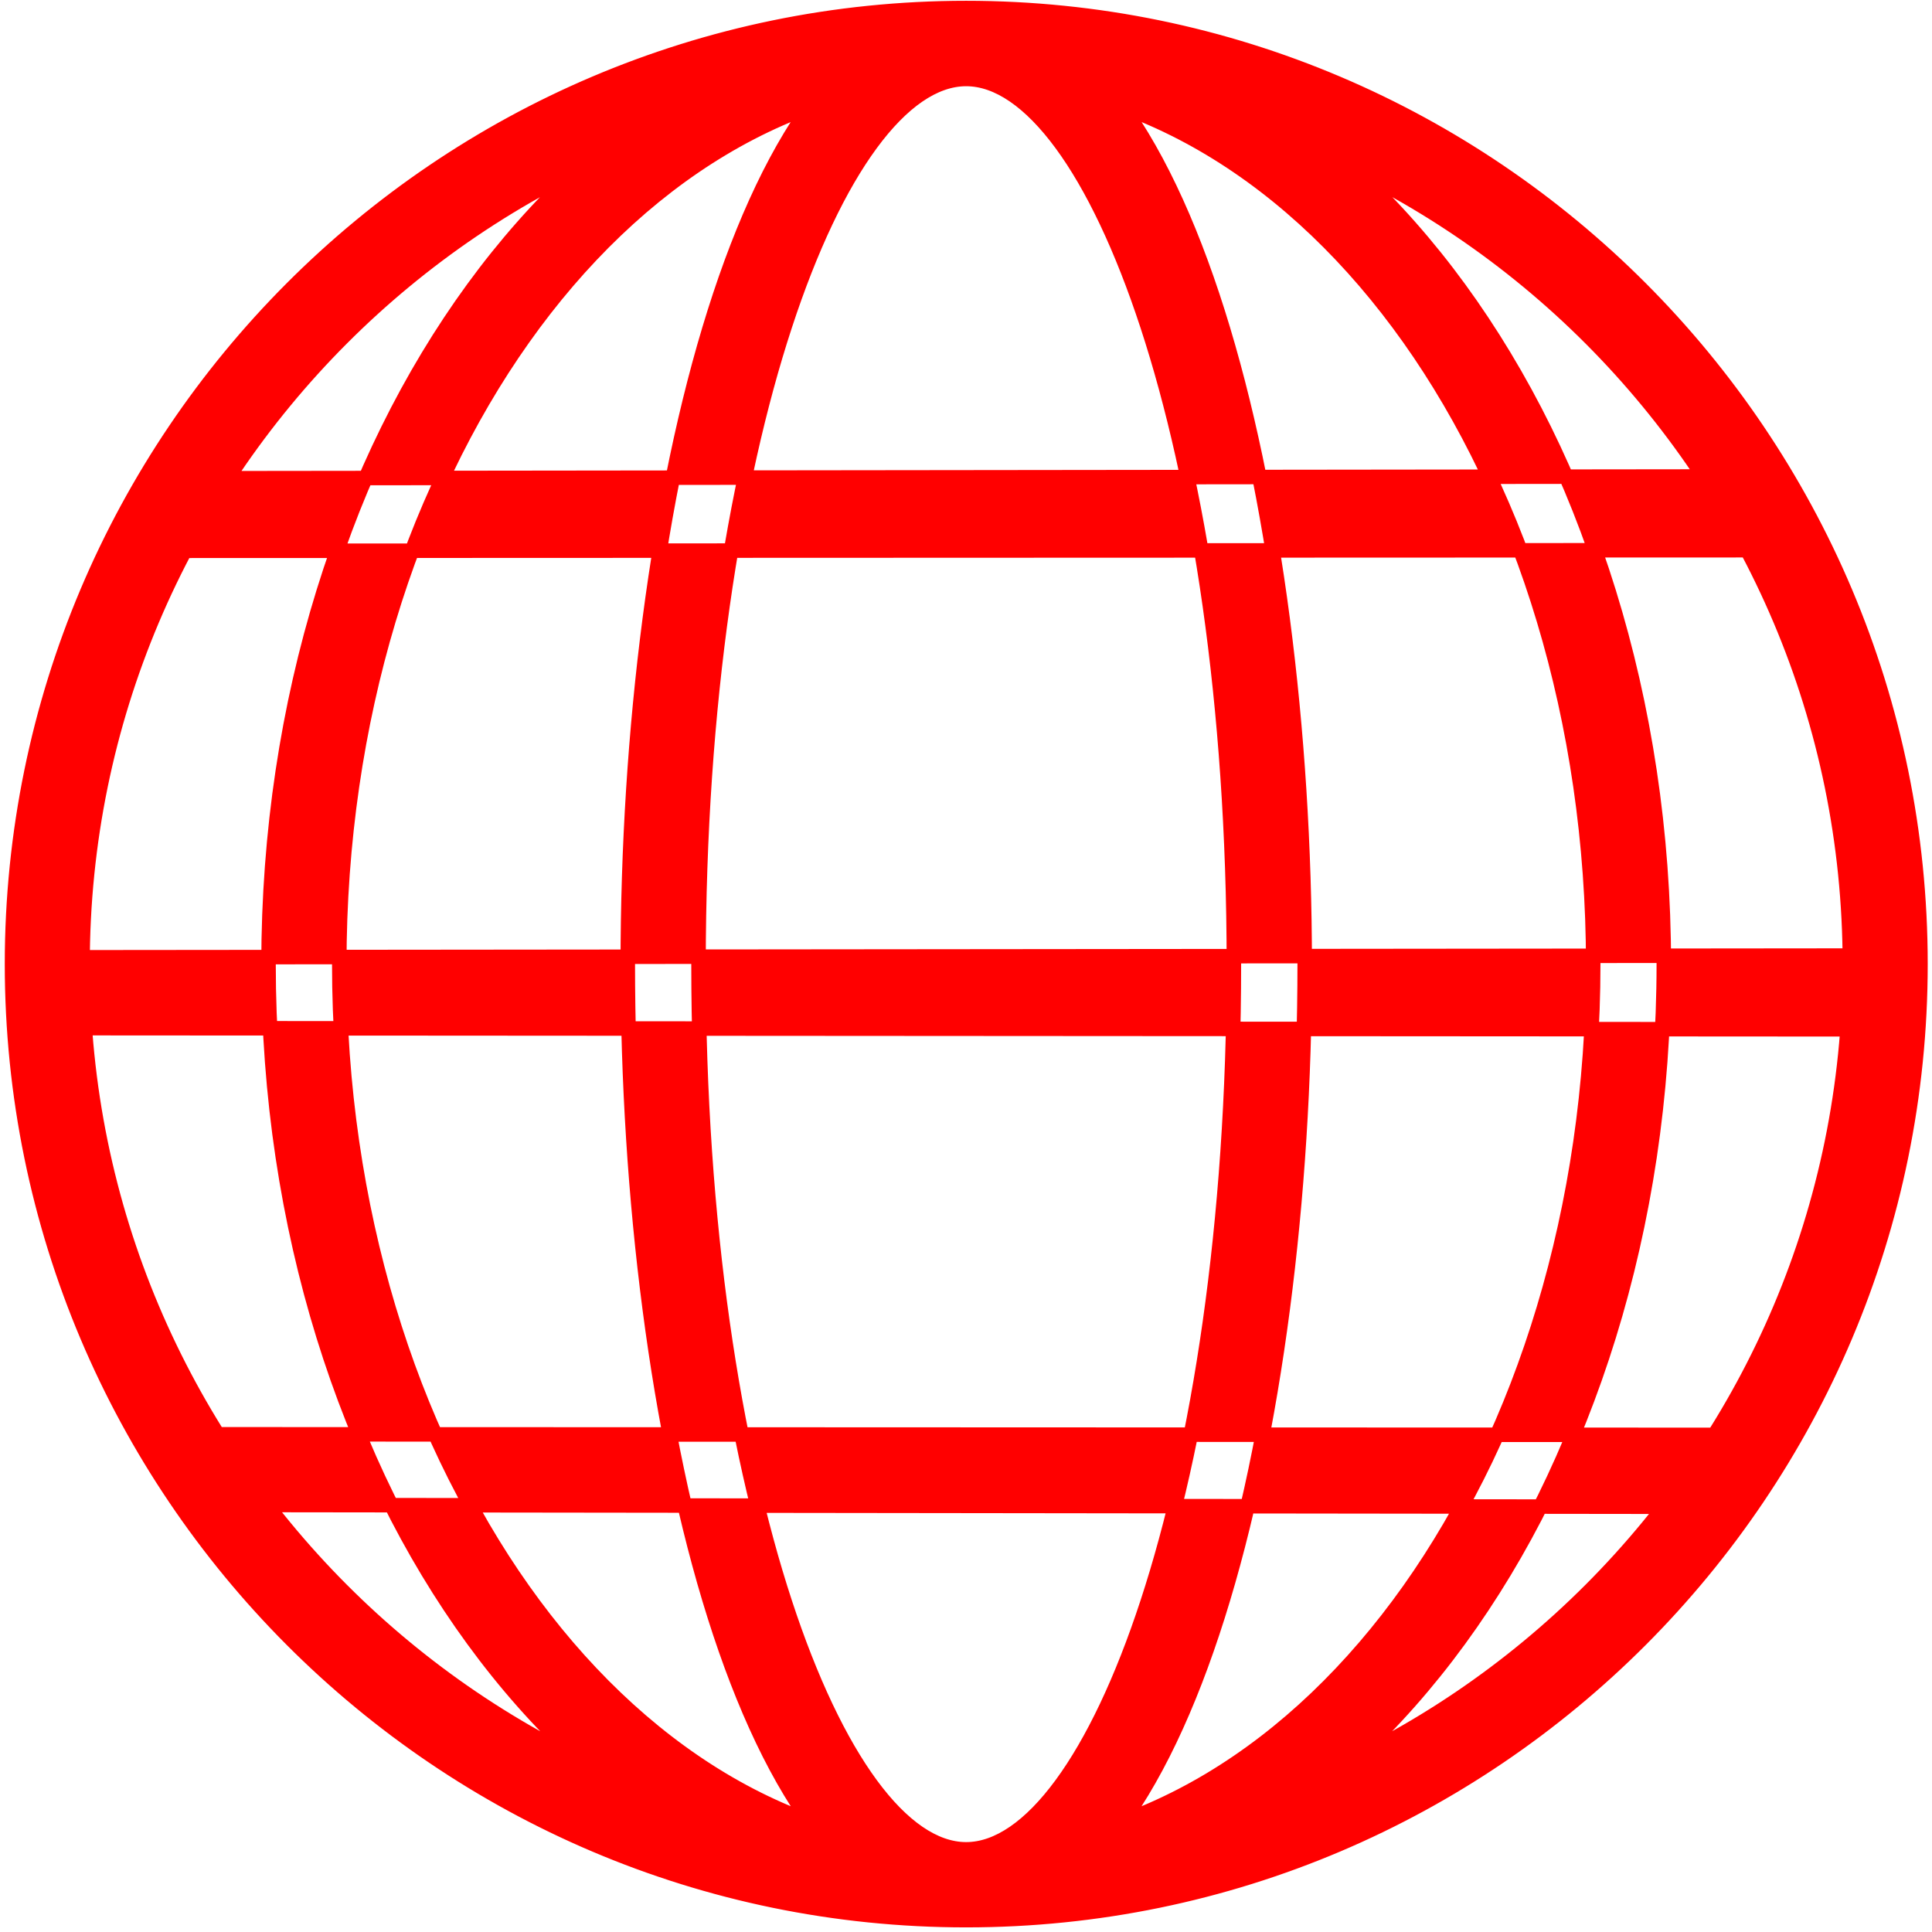
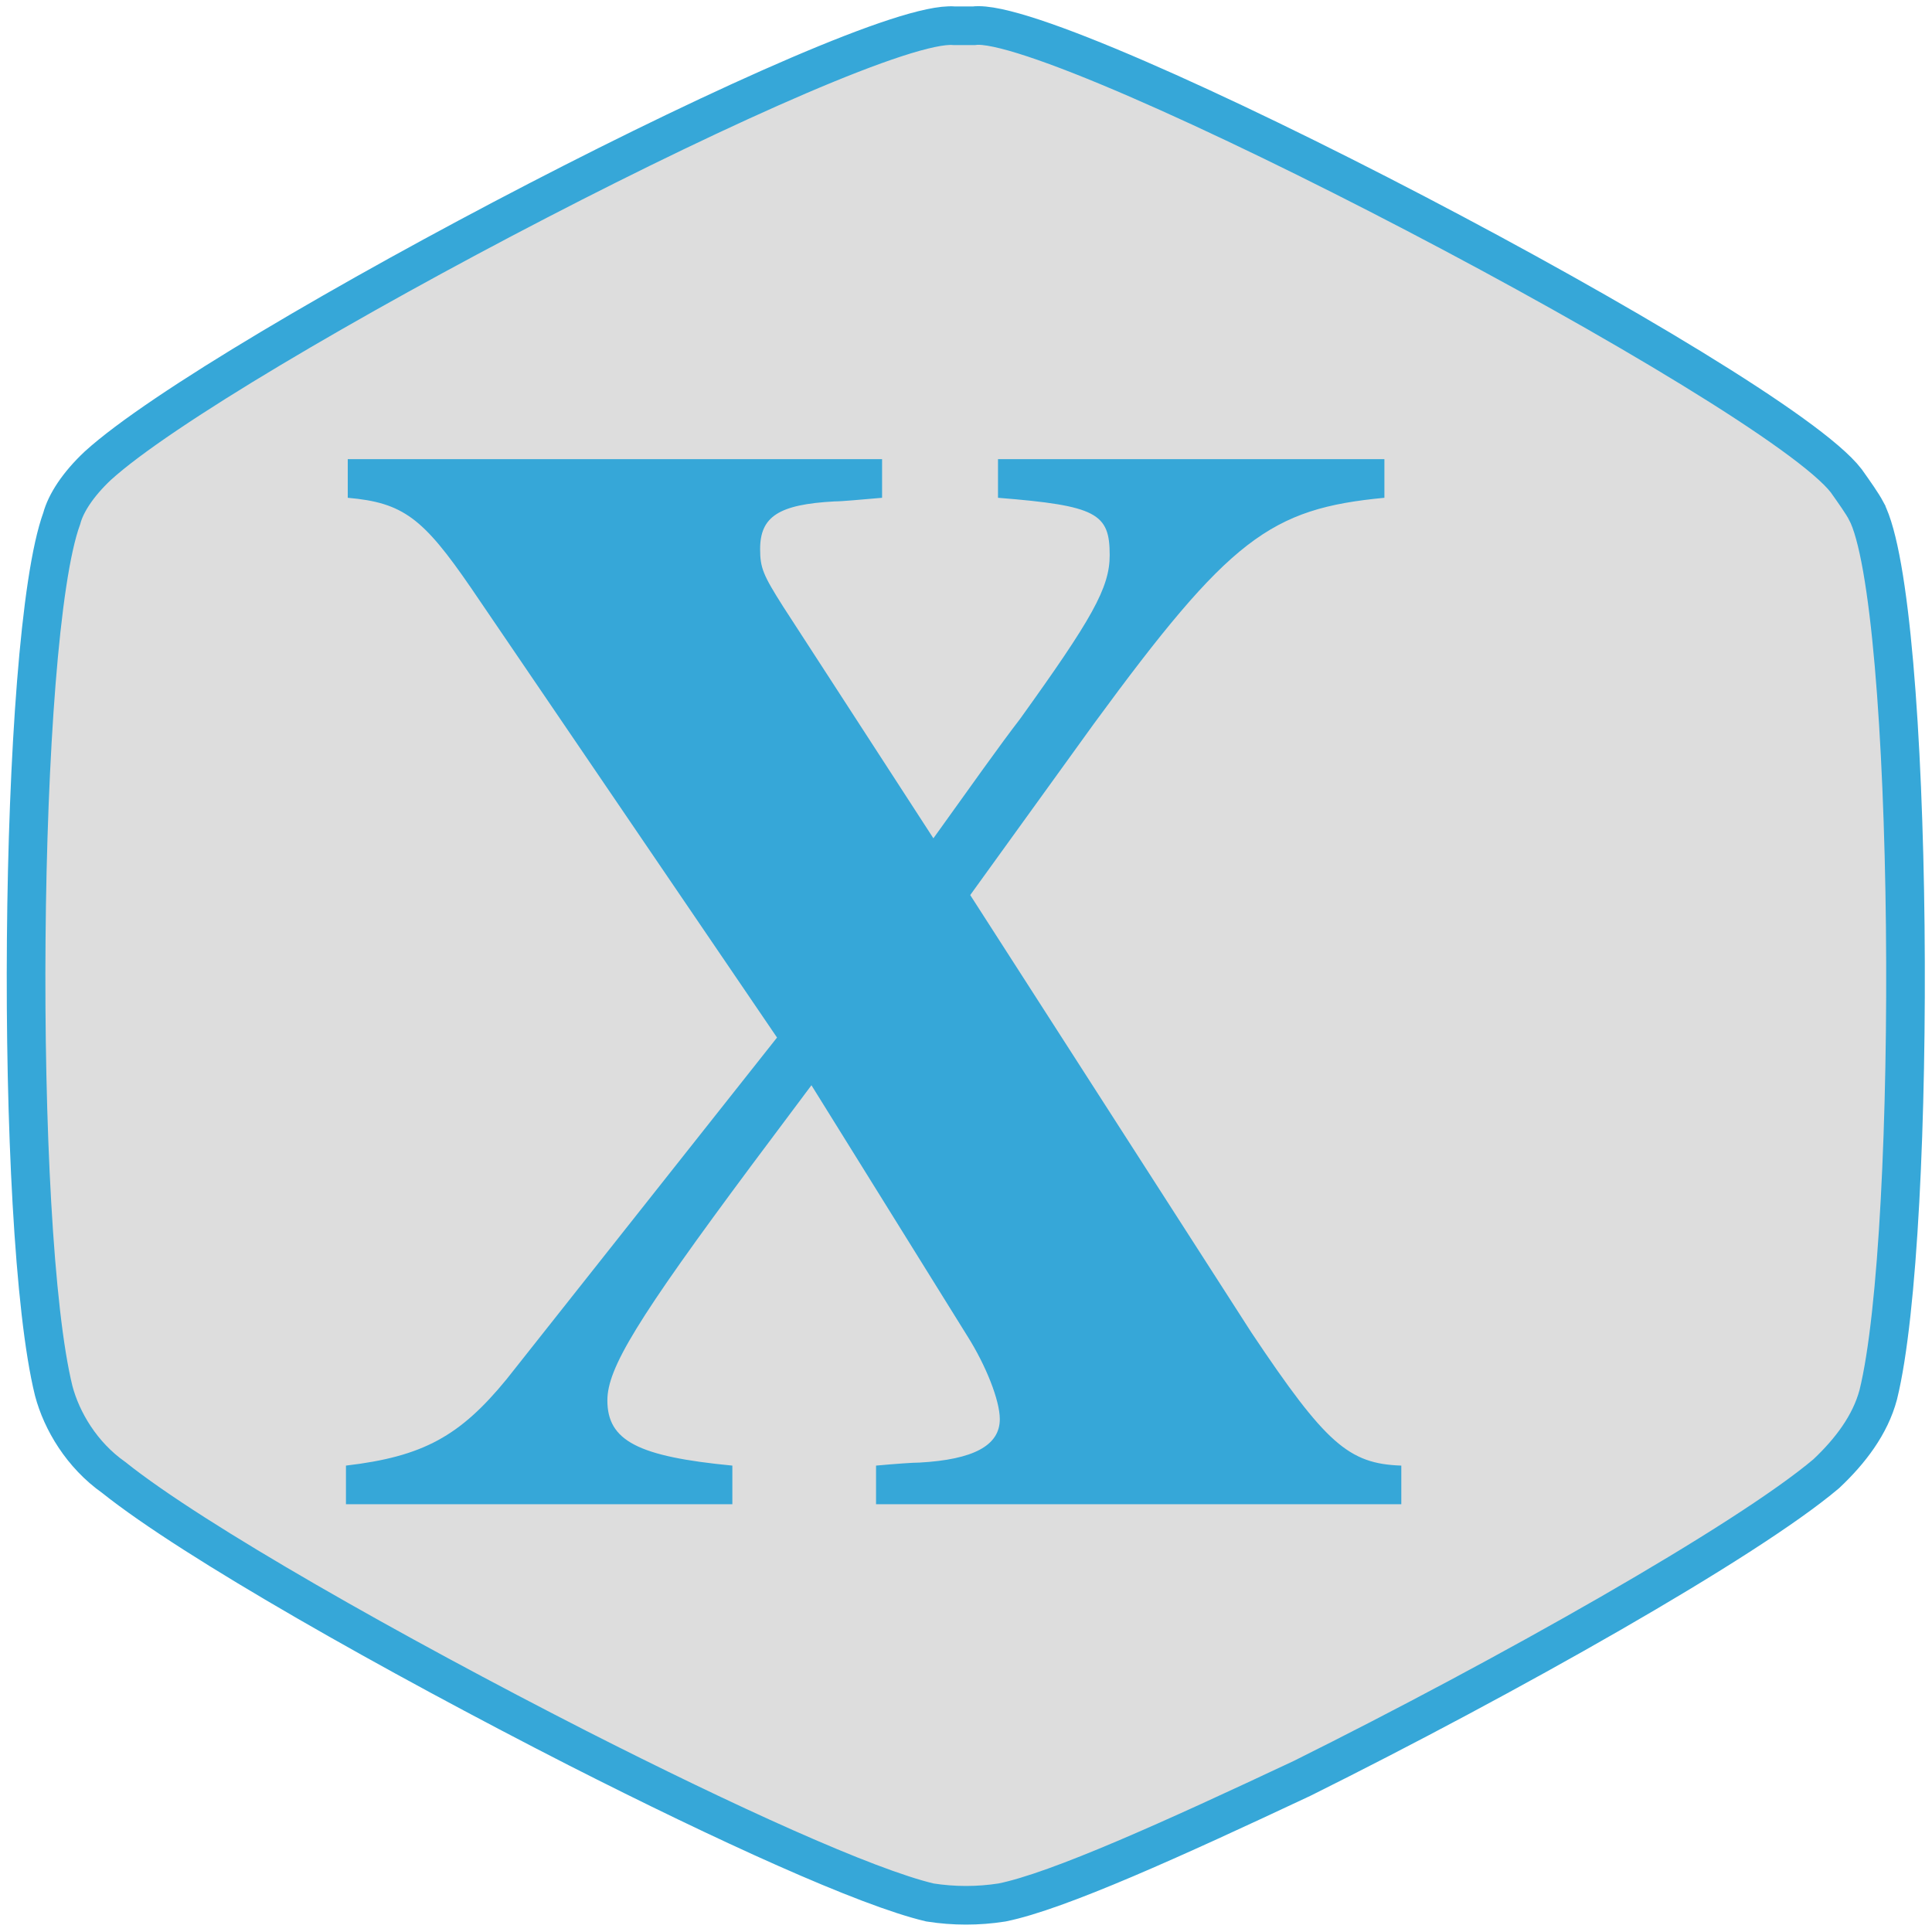
- <svg xmlns="http://www.w3.org/2000/svg" width="200" height="200" stroke="null" style="vector-effect: non-scaling-stroke;">
-   <defs />
+ <svg xmlns="http://www.w3.org/2000/svg" width="50" height="50">
  <g>
-     <path stroke="red" id="svg_8" d="m22.54,148.478l154.853,0.059l-5.025,7.44l-144.743,-0.178l-5.084,-7.322l0,0zm1.064,-98.974l152.783,-0.178l4.434,7.633l-161.711,0.059l4.493,-7.514zm-15.078,49.594l182.821,-0.178l-0.236,7.633l-182.466,-0.118l-0.118,-7.337zm182.972,0.708c0,50.53 -41.039,91.637 -91.491,91.637c-50.43,0 -91.462,-41.114 -91.462,-91.637c0,-50.523 41.039,-91.63 91.462,-91.63c50.452,-0.007 91.491,41.107 91.491,91.63zm-91.484,-98.974c-54.456,0 -98.77,44.395 -98.77,98.966c0,54.578 44.314,98.974 98.77,98.974c54.486,0 98.793,-44.395 98.793,-98.974c0,-54.571 -44.307,-98.966 -98.793,-98.966zm27.718,98.974c0,53.996 -14.602,91.637 -27.718,91.637c-13.101,0 -27.703,-37.641 -27.703,-91.637c0,-54.011 14.595,-91.63 27.703,-91.63c13.108,-0.007 27.718,37.619 27.718,91.63zm-27.718,-98.974c-22.749,0 -35.026,50.995 -35.026,98.966c0,47.986 12.276,98.974 35.026,98.974c22.75,0 35.048,-50.995 35.048,-98.974c-0.007,-47.972 -12.299,-98.966 -35.048,-98.966zm64.915,98.974c0,50.53 -29.131,91.637 -64.915,91.637c-35.777,0 -64.892,-41.114 -64.892,-91.637c0,-50.523 29.116,-91.63 64.892,-91.63c35.784,-0.007 64.915,41.107 64.915,91.63zm-64.915,-98.974c-39.81,0 -72.216,44.395 -72.216,98.966c0,54.578 32.406,98.974 72.216,98.974c39.825,0 72.223,-44.395 72.223,-98.974c0,-54.571 -32.399,-98.966 -72.223,-98.966z" fill-opacity="null" stroke-width="1.5" fill="red">
-       <animate attributeType="CSS" attributeName="opacity" from="1" to="0.5" dur="5s" repeatCount="indefinite" />
-     </path>
+     <rect fill="none" id="canvas_logo" height="52" width="52" y="-1" x="-1" />
+   </g>
+   <g>
+     <path id="outer" stroke="#36a7d8" stroke-width="1" stroke-miterlimit="10" fill="#DDDDDD" d="m48.298,13.222c-0.104,-0.195 -0.311,-0.487 -0.518,-0.779c-1.864,-2.433 -20.295,-12.069 -22.573,-11.777c0,0 -0.104,0 -0.207,0c-0.104,0 -0.311,0 -0.311,0c-2.382,-0.195 -18.949,8.468 -22.159,11.388c-0.518,0.487 -0.828,0.973 -0.932,1.363c-1.139,3.115 -1.243,18.396 -0.207,22.581c0.207,0.779 0.725,1.655 1.553,2.239c2.071,1.655 7.248,4.575 12.012,7.008c3.831,1.947 7.455,3.601 9.112,3.991c0.621,0.097 1.243,0.097 1.864,0c1.45,-0.292 4.453,-1.655 7.766,-3.212c5.281,-2.628 11.494,-6.132 13.565,-7.884c0.621,-0.584 1.139,-1.265 1.346,-2.044c1.035,-4.185 0.932,-20.537 -0.311,-22.873z" />
+     <text id="inner" stroke="#36a7d8" stroke-width="0" fill="#36a7d8" style="cursor: move;" font-weight="bold" xml:space="preserve" text-anchor="start" font-family="Georgia, Times, 'Times New Roman', serif" font-size="40" y="38.93" x="8.313" fill-opacity="null" stroke-opacity="null">X</text>
  </g>
</svg>
